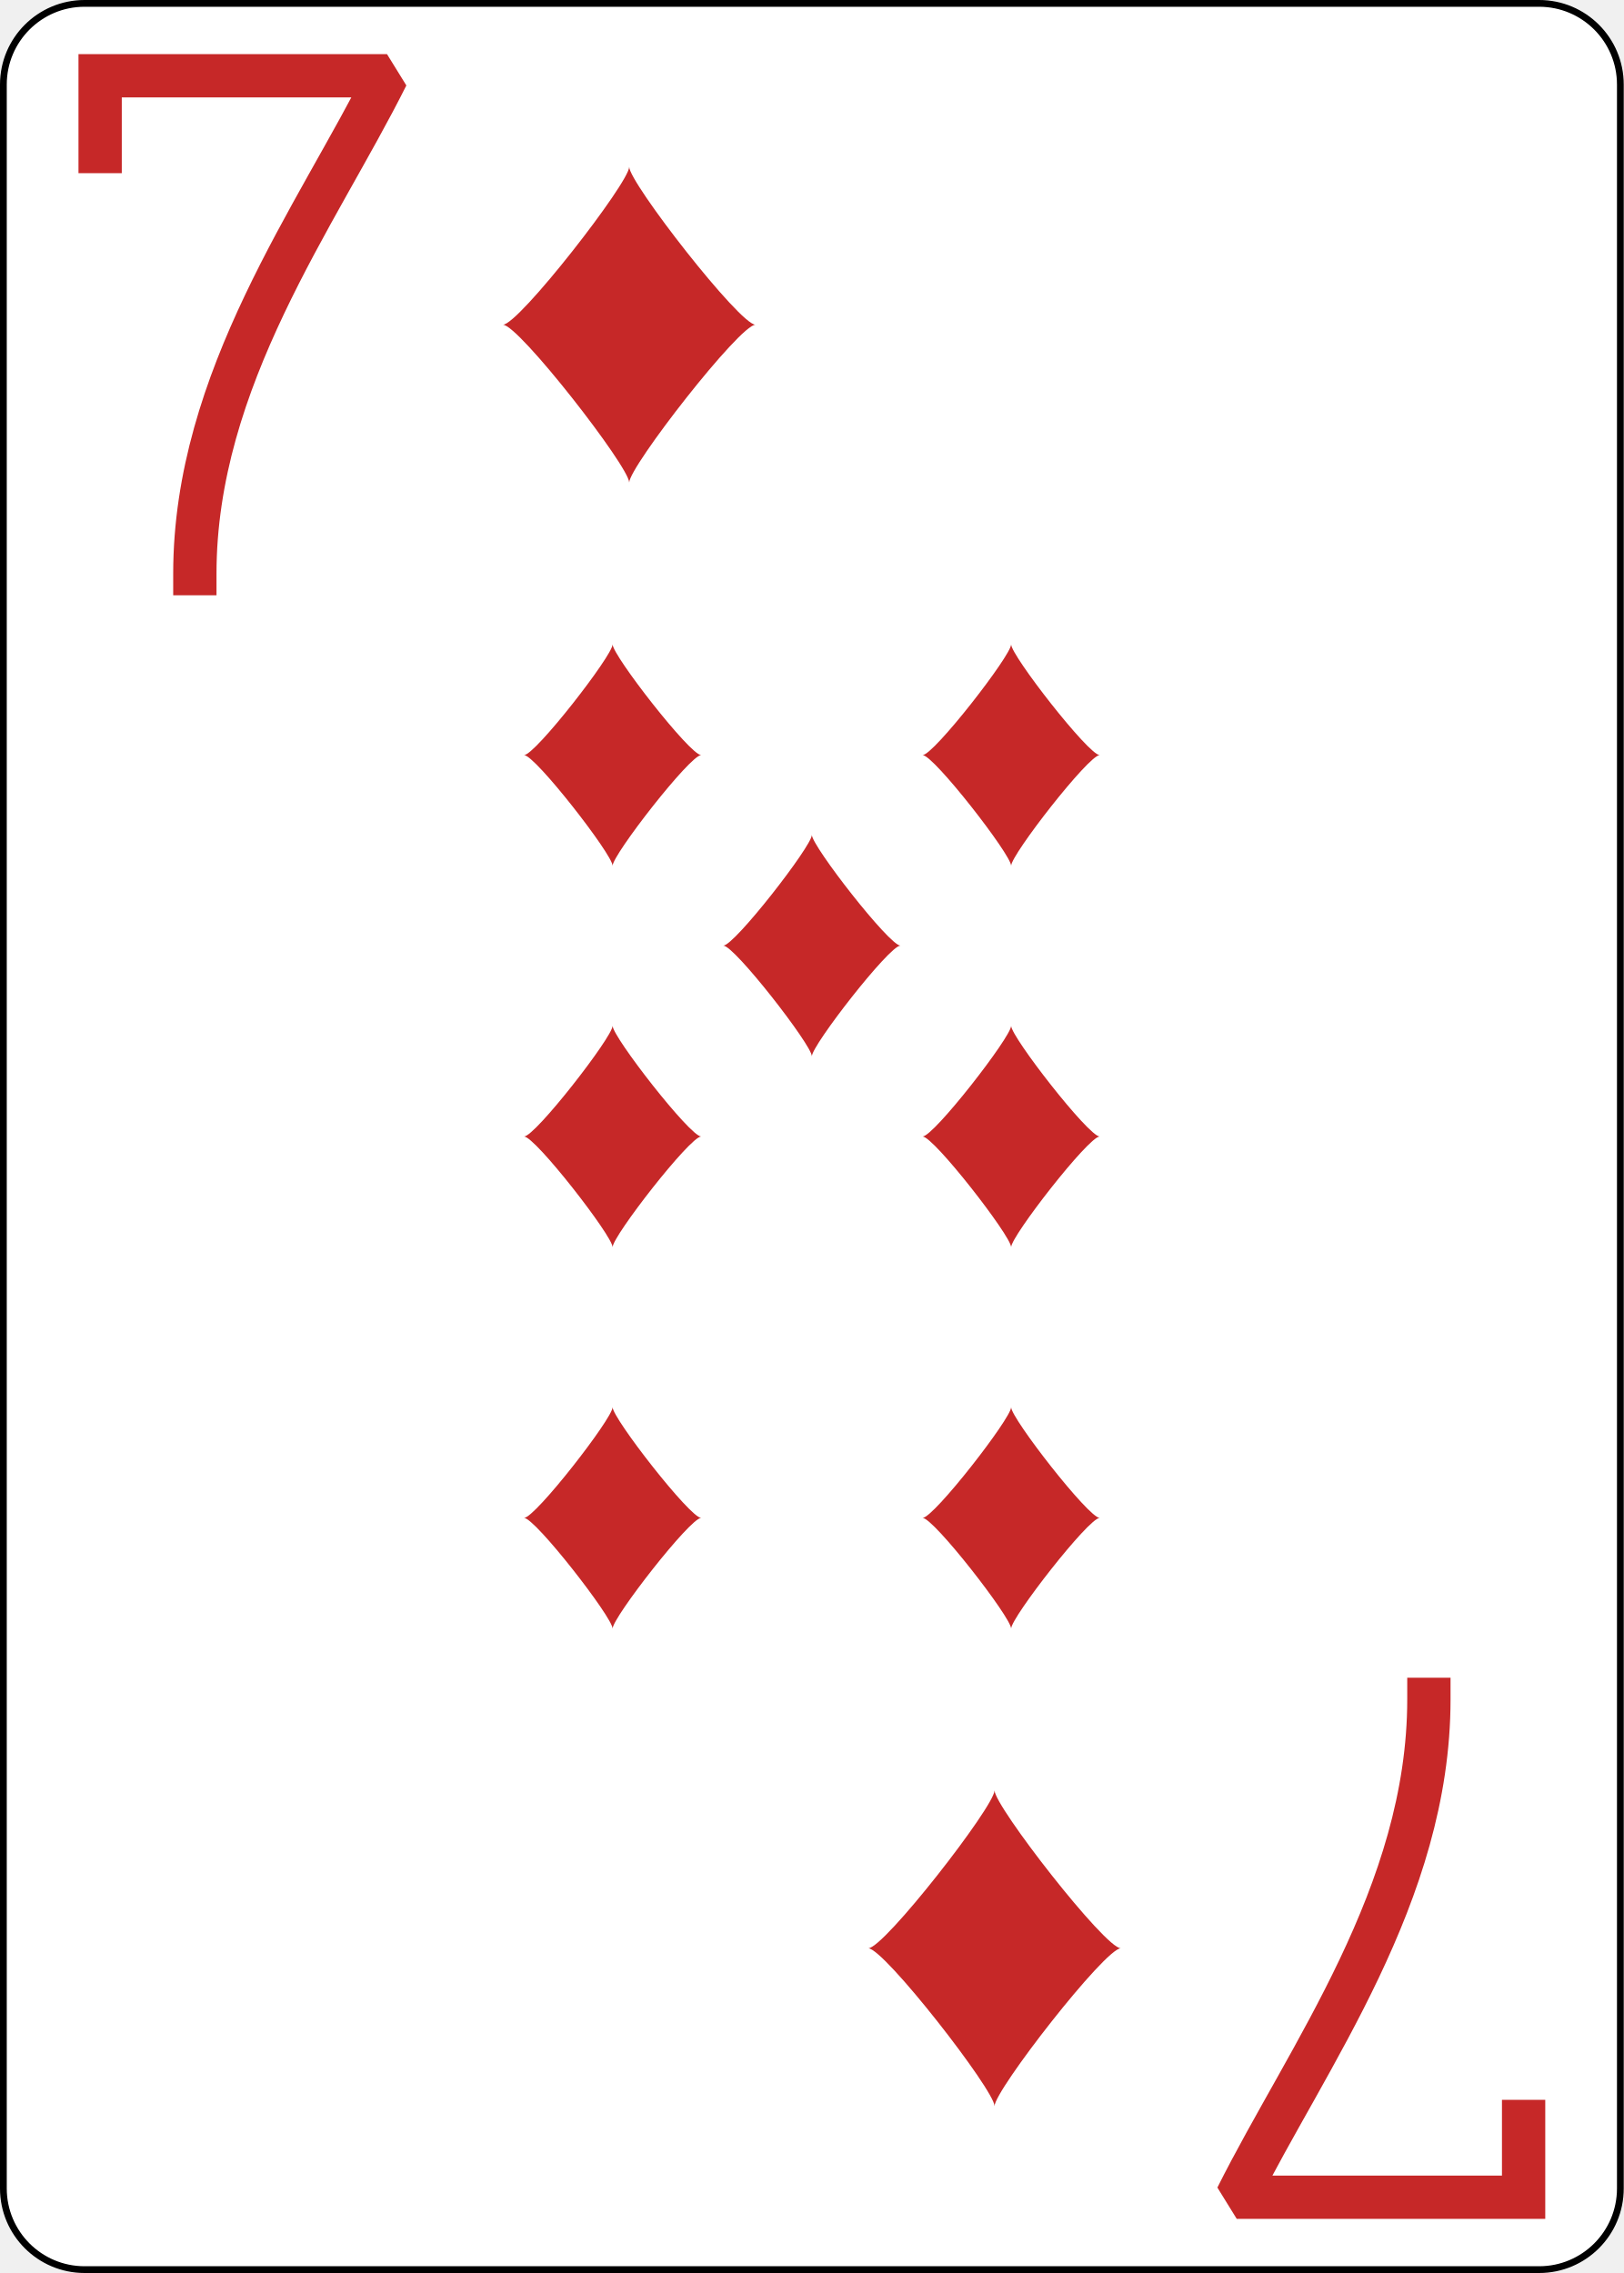
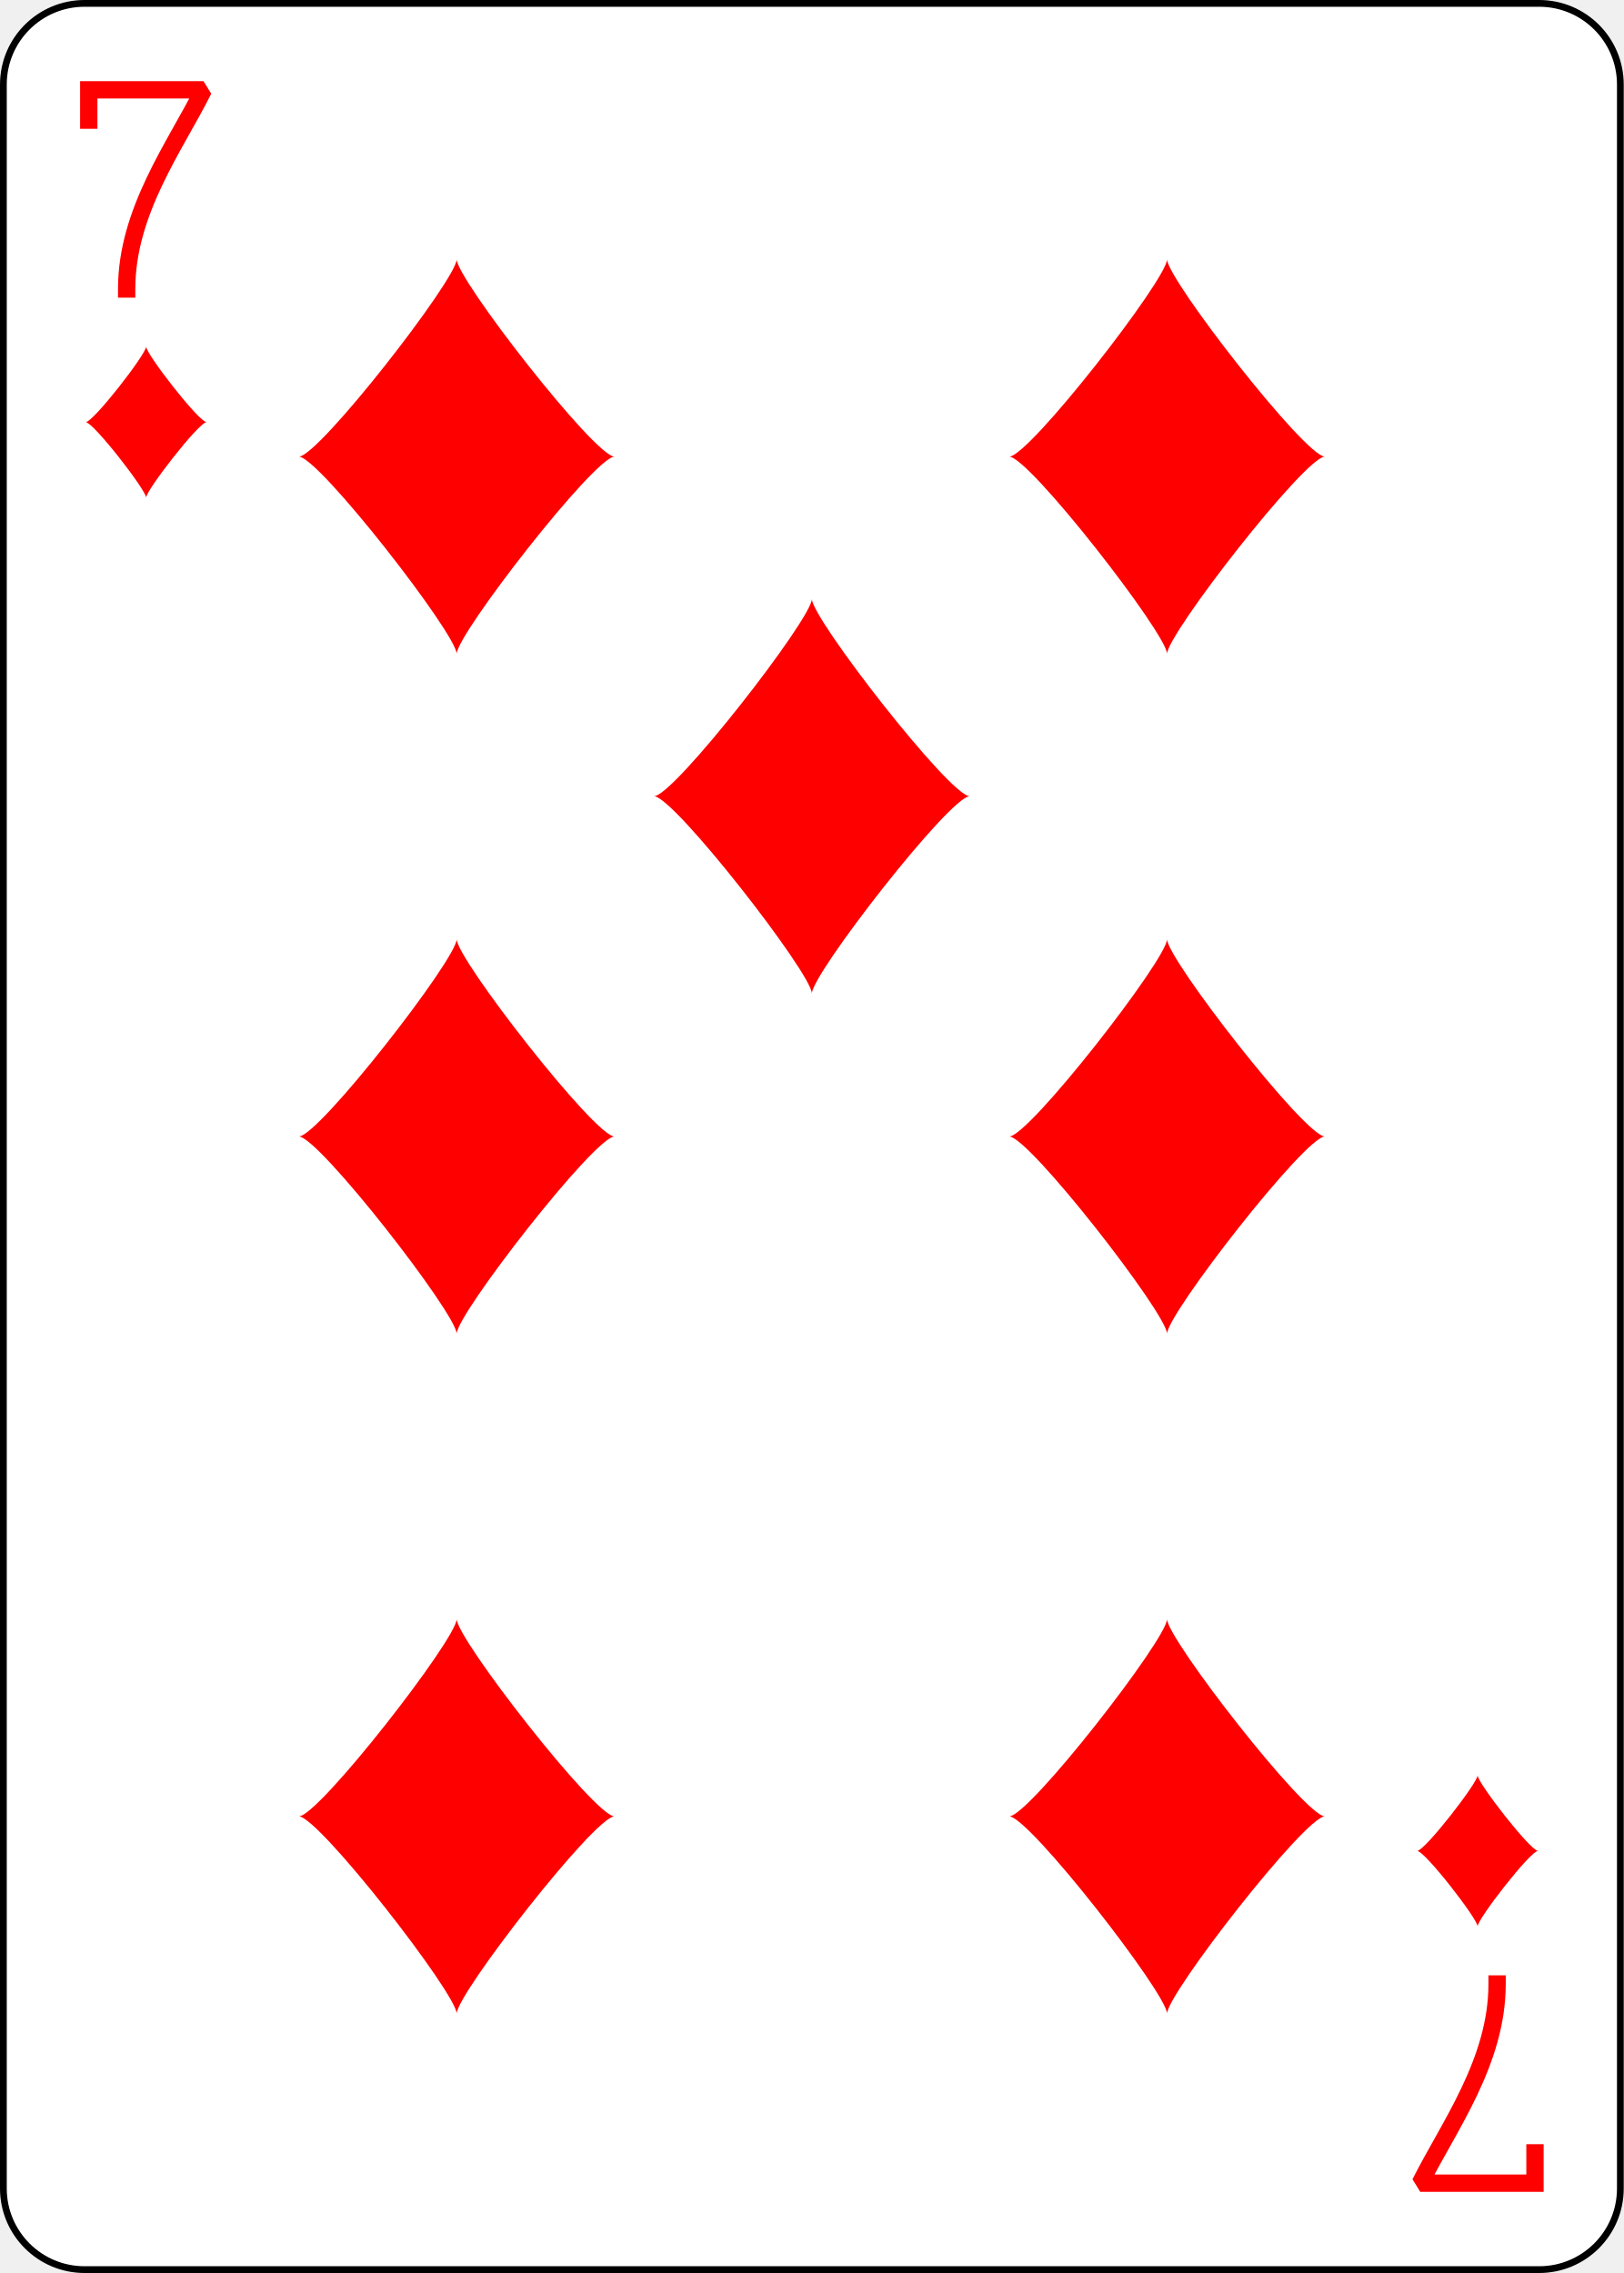
<svg xmlns="http://www.w3.org/2000/svg" xmlns:xlink="http://www.w3.org/1999/xlink" width="240" height="336" class="card" preserveAspectRatio="none" viewBox="-120 -168 240 336">
  <symbol id="b" preserveAspectRatio="xMinYMid" viewBox="-600 -600 1200 1200">
-     <path fill="#c62828" d="M-400 0C-350 0 0-450 0-500 0-450 350 0 400 0 350 0 0 450 0 500 0 450-350 0-400 0" />
+     <path fill="red" d="M-400 0C-350 0 0-450 0-500 0-450 350 0 400 0 350 0 0 450 0 500 0 450-350 0-400 0" />
  </symbol>
  <symbol id="a" preserveAspectRatio="xMinYMid" viewBox="-500 -500 1000 1000">
-     <path fill="none" stroke="#c62828" stroke-linecap="square" stroke-miterlimit="1.5" stroke-width="80" d="M-265-320v-140h530C135-200-90 100-90 460" />
+     <path fill="none" stroke="red" stroke-linecap="square" stroke-miterlimit="1.5" stroke-width="80" d="M-265-320v-140h530C135-200-90 100-90 460" />
  </symbol>
  <rect width="239" height="335" x="-119.5" y="-167.5" fill="#fff" stroke="#000" rx="12" ry="12" />
-   <use xlink:href="#a" height="80" x="-124" y="-160" />
-   <use xlink:href="#b" height="56" x="-55" y="-148" />
-   <g transform="scale(0.561)">
+   <use xlink:href="#a" height="32" x="-114.4" y="-156" />
+   <use xlink:href="#b" height="26.8" x="-111.8" y="-119" />
+   <use xlink:href="#b" height="70" x="-87.5" y="-135.5" />
+   <use xlink:href="#b" height="70" x="17.5" y="-135.5" />
+   <use xlink:href="#b" height="70" x="-87.5" y="-35" />
+   <use xlink:href="#b" height="70" x="17.5" y="-35" />
+   <use xlink:href="#b" height="70" x="-35" y="-85.3" />
+   <g transform="rotate(180)">
+     <use xlink:href="#a" height="32" x="-114.4" y="-156" />
+     <use xlink:href="#b" height="26.8" x="-111.8" y="-119" />
    <use xlink:href="#b" height="70" x="-87.5" y="-135.5" />
    <use xlink:href="#b" height="70" x="17.5" y="-135.5" />
-     <use xlink:href="#b" height="70" x="-87.5" y="-35" />
-     <use xlink:href="#b" height="70" x="17.5" y="-35" />
-     <use xlink:href="#b" height="70" x="-35" y="-85.3" />
-   </g>
-   <g transform="rotate(180)">
-     <use xlink:href="#a" height="80" x="-124" y="-160" />
-     <use xlink:href="#b" height="56" x="-55" y="-148" />
-     <g transform="scale(0.561)">
-       <use xlink:href="#b" height="70" x="-87.5" y="-135.5" />
-       <use xlink:href="#b" height="70" x="17.5" y="-135.5" />
-     </g>
  </g>
</svg>
